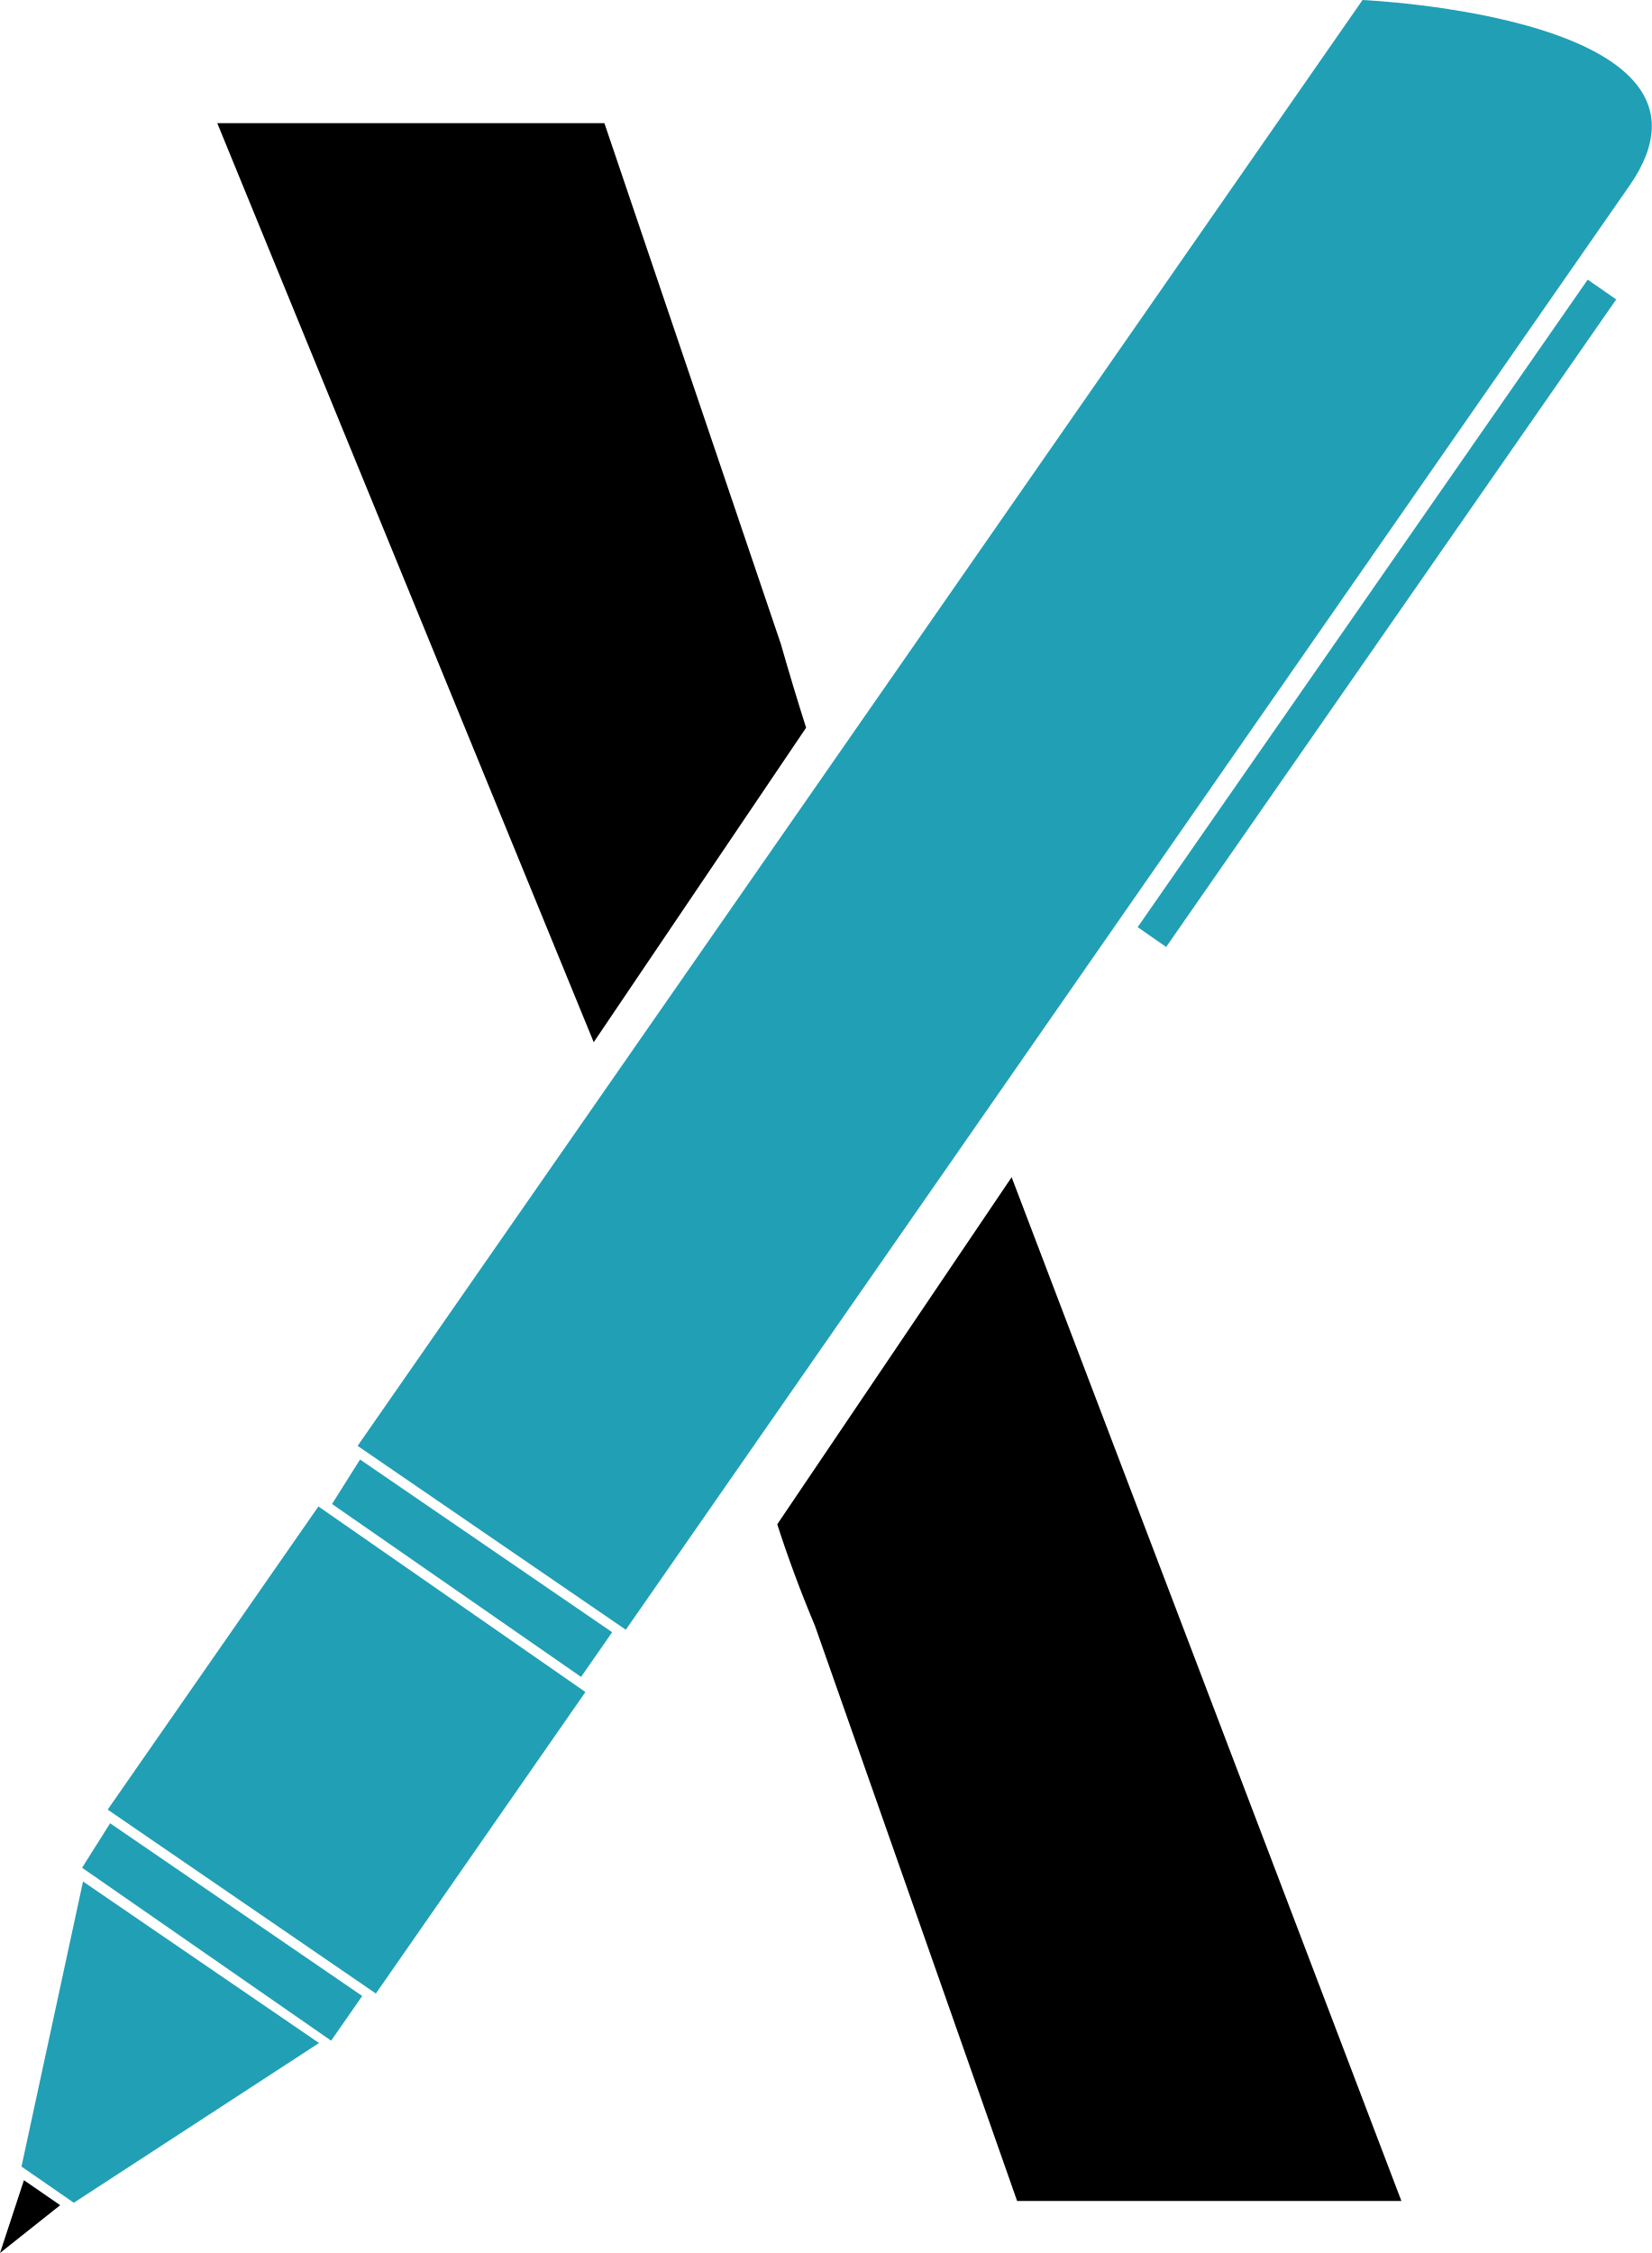
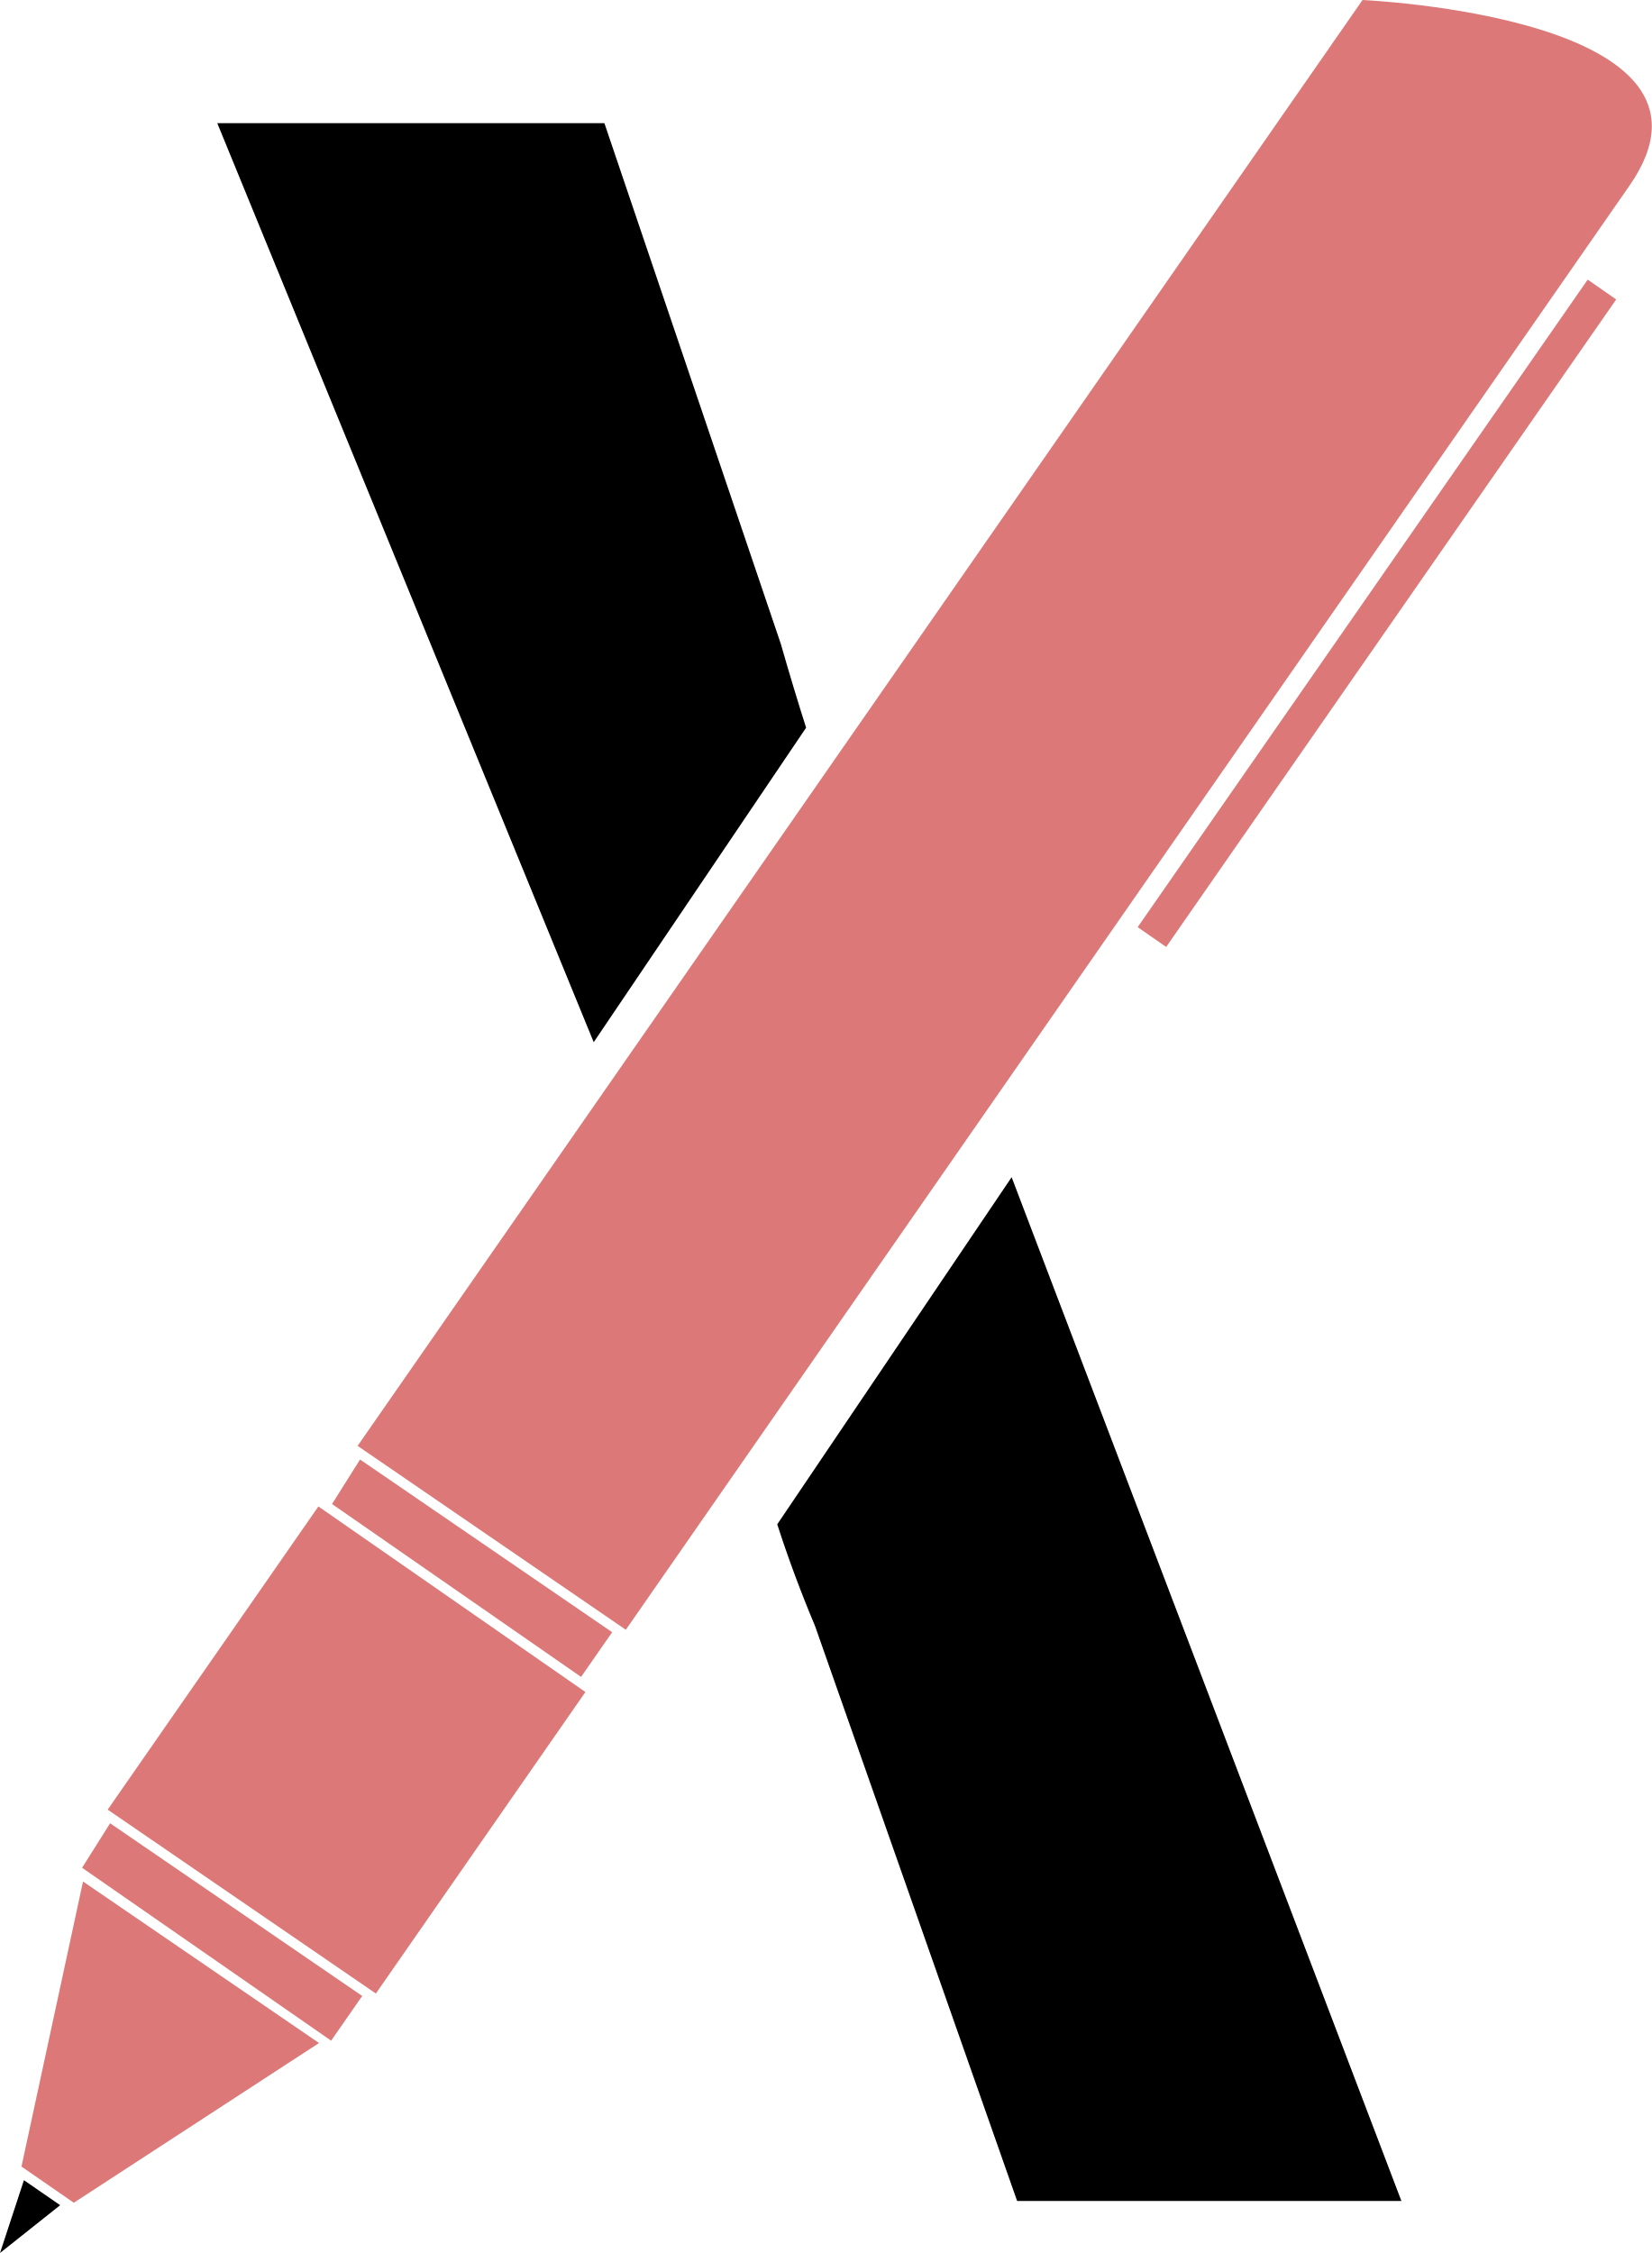
<svg xmlns="http://www.w3.org/2000/svg" width="251.848" height="343.531" viewBox="0 0 66.635 90.892" version="1.1" id="svg1" xml:space="preserve">
  <defs id="defs1" />
  <g id="layer1" transform="translate(119.004,-87.19163)">
    <g id="g13" transform="matrix(0.5199329,-0.09356608,0.09356608,0.5199329,-202.7187,112.4739)">
      <path style="fill:#000000;fill-opacity:1;stroke-width:0.183" d="m 136.747,145.149 2.385,2.369 -5.168,2.779 z" id="path10" />
-       <g id="g1" style="fill:#209fb5;fill-opacity:1">
-         <path style="display:inline;fill:#209fb5;fill-opacity:1;stroke-width:0.265" d="m 107.557,151.287 95.079,-95.079 c 0,0 28.656,6.46 17.558,17.558 l -0.221,0.221 -94.747,94.747 z" id="path8" transform="translate(64.19916,-56.81499)" />
-         <rect style="fill:#209fb5;fill-opacity:1;stroke-width:0.265" id="rect8" width="2.65" height="60.217" x="214.558" y="-181.388" transform="rotate(45)" ry="0" />
-         <path style="display:inline;fill:#209fb5;fill-opacity:1;stroke-width:0.265" d="m 103.853,154.991 19.937,-19.937 17.558,17.558 -0.221,0.221 -19.606,19.606 z" id="path9" transform="translate(44.19958,-36.56012)" />
-         <path style="display:inline;fill:#209fb5;fill-opacity:1;stroke-width:0.249" d="m 171.756,95.53 16.61,16.389 -2.941,2.939 -16.378,-16.364 z" id="path11" />
-         <path style="display:inline;fill:#209fb5;fill-opacity:1;stroke-width:0.249" d="m 148.052,119.489 16.61,16.389 -2.941,2.939 -16.378,-16.364 z" id="path12" />
-         <path style="display:inline;fill:#209fb5;fill-opacity:1;stroke-width:0.233" d="m 145.228,123.499 15.552,15.331 -20.59,8.689 -3.443,-3.428 z" id="path13" />
+       <g id="g1" style="fill:#dd7878;fill-opacity:1">
+         <path style="display:inline;fill:#dd7878;fill-opacity:1;stroke-width:0.265" d="m 107.557,151.287 95.079,-95.079 c 0,0 28.656,6.46 17.558,17.558 l -0.221,0.221 -94.747,94.747 z" id="path8" transform="translate(64.19916,-56.81499)" />
+         <rect style="fill:#dd7878;fill-opacity:1;stroke-width:0.265" id="rect8" width="2.65" height="60.217" x="214.558" y="-181.388" transform="rotate(45)" ry="0" />
+         <path style="display:inline;fill:#dd7878;fill-opacity:1;stroke-width:0.265" d="m 103.853,154.991 19.937,-19.937 17.558,17.558 -0.221,0.221 -19.606,19.606 z" id="path9" transform="translate(44.19958,-36.56012)" />
+         <path style="display:inline;fill:#dd7878;fill-opacity:1;stroke-width:0.249" d="m 171.756,95.53 16.61,16.389 -2.941,2.939 -16.378,-16.364 z" id="path11" />
+         <path style="display:inline;fill:#dd7878;fill-opacity:1;stroke-width:0.249" d="m 148.052,119.489 16.61,16.389 -2.941,2.939 -16.378,-16.364 z" id="path12" />
+         <path style="display:inline;fill:#dd7878;fill-opacity:1;stroke-width:0.233" d="m 145.228,123.499 15.552,15.331 -20.59,8.689 -3.443,-3.428 z" id="path13" />
      </g>
    </g>
    <path id="path14" style="font-style:italic;font-weight:bold;font-size:79.022px;line-height:0.3;font-family:'JetBrainsMono Nerd Font';-inkscape-font-specification:'JetBrainsMono Nerd Font Bold Italic';text-align:center;text-anchor:middle;display:inline;fill:#000000;fill-opacity:1;stroke-width:0.384" d="m -110.239,92.16 15.186,37.077 8.568,-12.688 c -0.339,-1.062 -0.679,-2.187 -1.018,-3.374 l -7.119,-21.014 z m 32.045,42.523 -9.455,14.003 c 0.44,1.368 0.949,2.735 1.524,4.103 l 8.152,23.196 h 15.502 z" />
  </g>
</svg>
